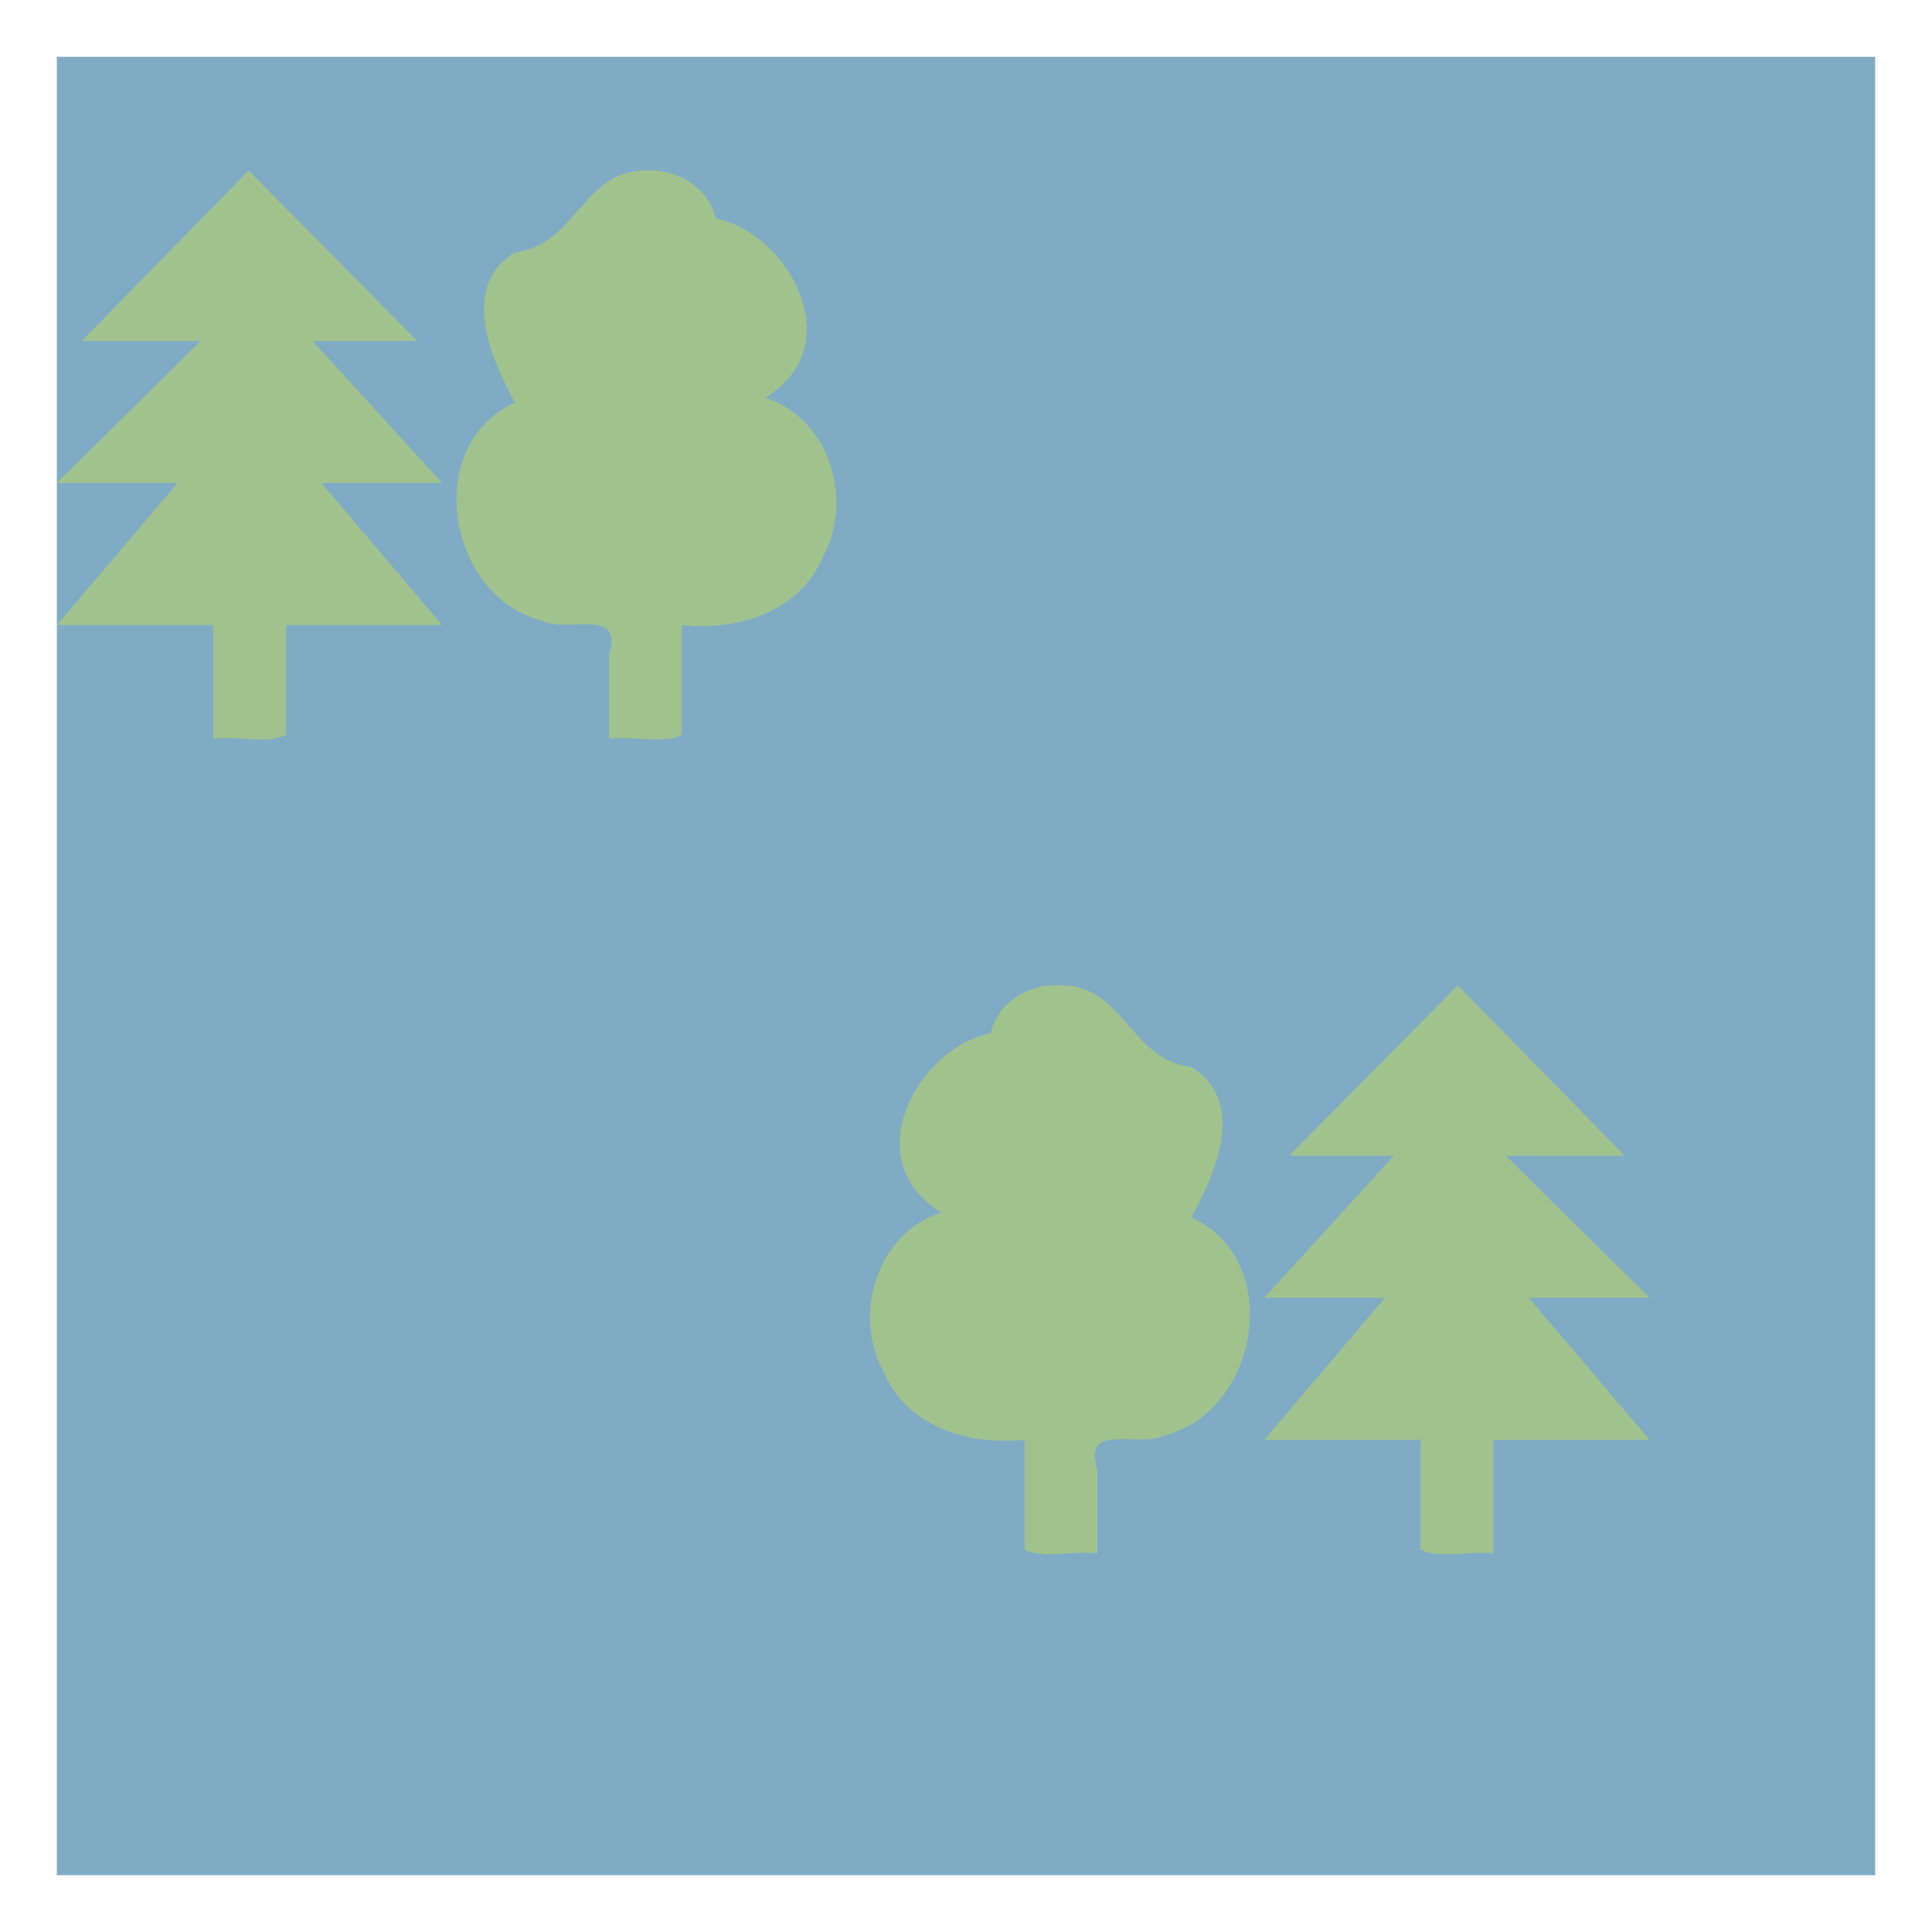
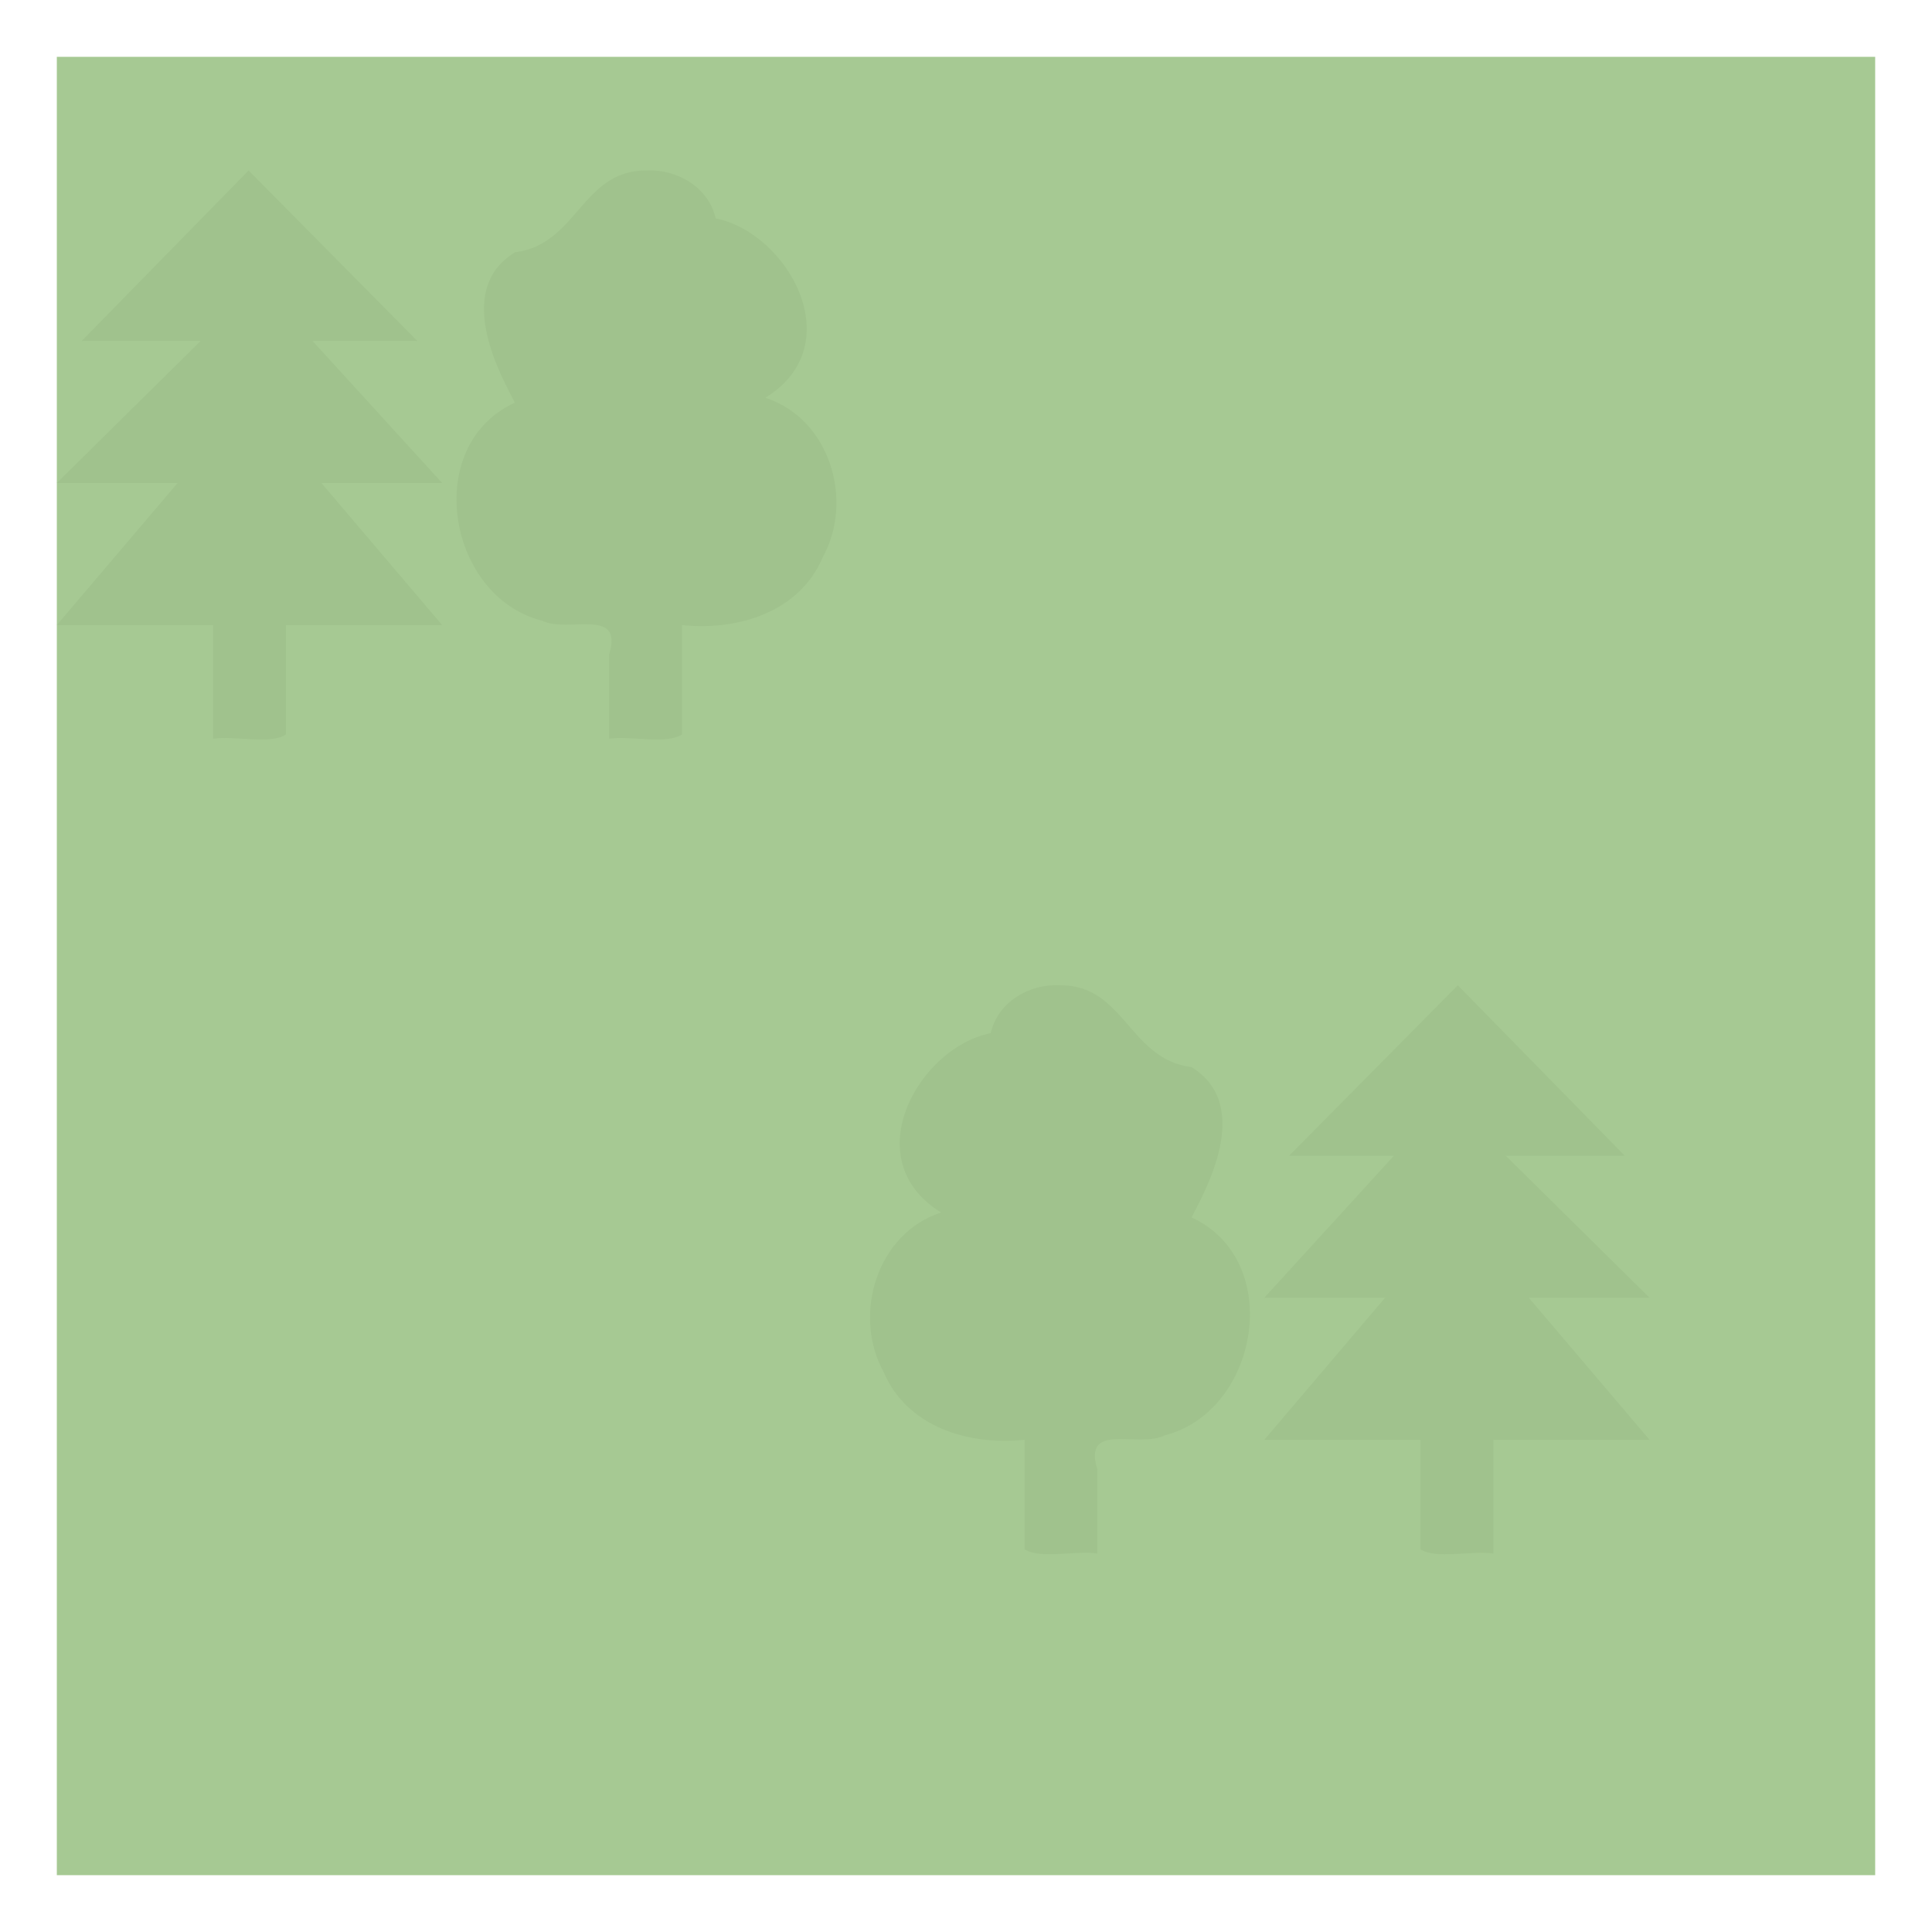
<svg xmlns="http://www.w3.org/2000/svg" id="svg2" viewBox="0 0 34 34" height="100%" width="100%" version="1.1">
  <defs id="defs6" />
  <rect style="fill:none;stroke:none;visibility:hidden" id="canvas" y="0" x="0" height="34" width="34" />
-   <rect x="1" y="1" width="32" height="32" id="shield" style="fill:#80abc5;fill-opacity:1;stroke:none;" />
+   <rect x="1" y="1" width="32" height="32" id="shield" style="fill:#a6c993;fill-opacity:1;stroke:none;" />
  <path id="wood-mixed" d="M 3.375,2 C 2.396,3 1.417,4 0.438,5 1.135,5 1.833,5 2.531,5 1.688,5.833 0.844,6.667 0,7.5 c 0.708,0 1.417,0 2.125,0 C 1.417,8.333 0.708,9.167 0,10 c 0.917,0 1.833,0 2.75,0 0,0.667 0,1.333 0,2 0.398,-0.054 1.009,0.105 1.281,-0.074 0,-0.642 0,-1.284 0,-1.926 0.917,0 1.833,0 2.75,0 -0.708,-0.833 -1.417,-1.667 -2.125,-2.5 0.708,0 1.417,0 2.125,0 C 6.021,6.667 5.26,5.833 4.5,5 5.115,5 5.729,5 6.344,5 5.354,4 4.365,3 3.375,2 Z m 7,0 C 9.242,1.991 9.157,3.306 8.065,3.439 6.939,4.122 7.865,5.694 8.06,6.086 6.417,6.84 6.873,9.497 8.533,9.921 8.995,10.154 9.98,9.669 9.719,10.52 c 0,0.493 0,0.987 0,1.48 C 10.117,11.946 10.728,12.105 11,11.926 11,11.284 11,10.642 11,10 11.973,10.103 13.068,9.781 13.48,8.805 14.033,7.802 13.602,6.366 12.469,6 13.986,5.065 12.856,3.092 11.595,2.844 11.47,2.293 10.915,1.973 10.375,2 Z m 14.28,14.339 c 0.979,1 1.958,2 2.938,3 -0.698,0 -1.396,0 -2.094,0 0.844,0.833 1.688,1.667 2.531,2.5 -0.708,0 -1.417,0 -2.125,0 0.708,0.833 1.417,1.667 2.125,2.5 -0.917,0 -1.833,0 -2.75,0 0,0.667 0,1.333 0,2 -0.398,-0.054 -1.009,0.105 -1.281,-0.074 0,-0.642 0,-1.284 0,-1.926 -0.917,0 -1.833,0 -2.75,0 0.708,-0.833 1.417,-1.667 2.125,-2.5 -0.708,0 -1.417,0 -2.125,0 0.76,-0.833 1.521,-1.667 2.281,-2.5 -0.615,0 -1.229,0 -1.844,0 0.99,-1 1.979,-2 2.969,-3 z m -7,0 c 1.133,-0.009 1.218,1.306 2.31,1.439 1.126,0.683 0.2,2.255 0.005,2.647 1.643,0.754 1.187,3.411 -0.473,3.835 -0.462,0.232 -1.447,-0.252 -1.186,0.598 0,0.493 0,0.987 0,1.48 -0.398,-0.054 -1.009,0.105 -1.281,-0.074 0,-0.642 0,-1.284 0,-1.926 -0.973,0.103 -2.068,-0.219 -2.48,-1.195 -0.552,-1.002 -0.121,-2.439 1.012,-2.805 -1.517,-0.935 -0.387,-2.908 0.873,-3.156 0.126,-0.551 0.68,-0.871 1.22,-0.844 z" style="fill:#a0c28d;fill-opacity:1" transform="translate(1,1)" />
</svg>
